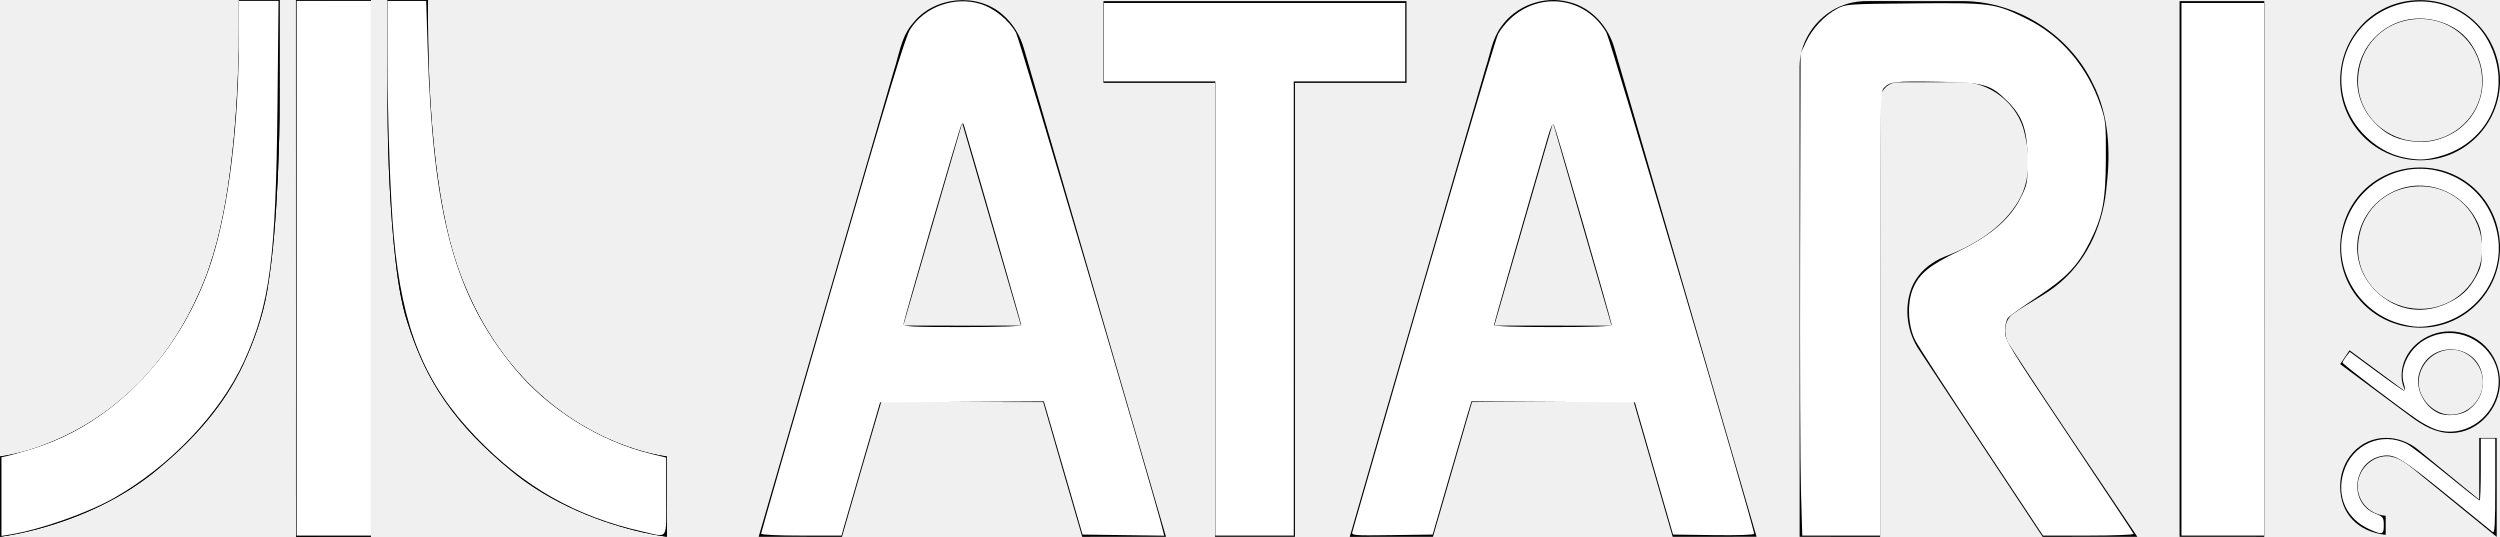
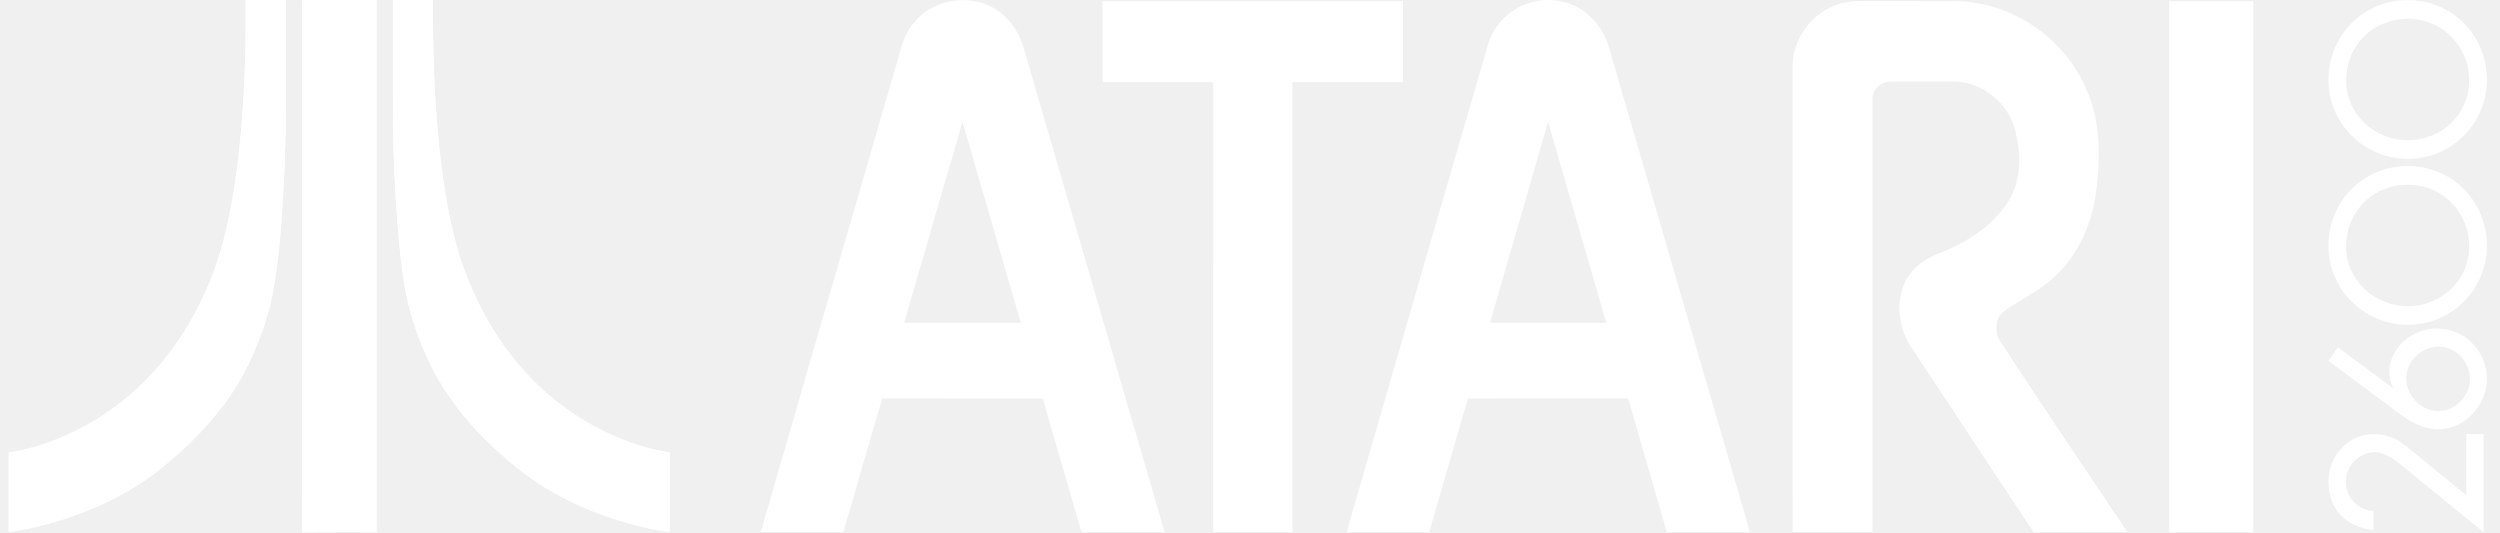
- <svg xmlns="http://www.w3.org/2000/svg" version="1.1" id="Ebene_1" x="0px" y="0px" width="566.924px" height="121.752px" viewBox="0 0 566.924 121.752" enable-background="new 0 0 566.924 121.752" xml:space="preserve">
-   <defs id="defs690" />
-   <g id="g685">
-     <g id="_x23_ffffffff">
-       <path d="M207.014,5.277c4.724-6.043,14.501-7.076,20.297-2.006c2.37,1.996,4.031,4.75,4.88,7.715    c10.73,36.92,21.508,73.822,32.223,110.746c-6.332,0.006-12.667-0.012-18.999,0.006c-2.987-10.18-5.903-20.377-8.852-30.566    c-12.246-0.025-24.485-0.006-36.73-0.012c-2.998,10.184-5.958,20.379-8.901,30.582c-6.298-0.021-12.596-0.004-18.895-0.01    c10.194-35.221,20.4-70.439,30.643-105.648C203.898,12.404,204.358,8.287,207.014,5.277 M218.193,27.902    c-4.49,15.295-8.889,30.619-13.354,45.922c8.9,0.043,17.796,0.016,26.692,0.016C227.078,58.527,222.647,43.215,218.193,27.902z" id="path652" />
-       <path d="M340.411,6.072c3.301-4.787,9.681-7.109,15.296-5.631c5.142,1.184,9.075,5.615,10.434,10.604    c10.719,36.893,21.476,73.773,32.194,110.666c-6.342,0.049-12.679,0-19.02,0.025c-2.949-10.188-5.865-20.387-8.835-30.576    c-12.225,0.006-24.447-0.021-36.671,0.01c-2.922,10.195-5.935,20.367-8.856,30.563c-6.293,0.006-12.581-0.006-18.874,0.006    c10.188-35.414,20.497-70.797,30.768-106.186C337.923,12.357,338.339,8.834,340.411,6.072 M338.868,73.84    c8.863,0.012,17.722,0.006,26.584,0.006c-4.409-15.346-8.89-30.67-13.284-46.014C347.742,43.17,343.274,58.494,338.868,73.84z" id="path654" />
-       <path d="M250.237,0.256c22.91,0,45.814,0,68.719,0c0,6.182,0,12.355,0,18.533c-8.436,0.006-16.865-0.01-25.296,0.006    c0,34.313,0.006,68.627-0.005,102.938c-6.039,0-12.083,0-18.122,0c0-34.311-0.005-68.625,0.005-102.938    c-8.436-0.016-16.866,0-25.301-0.006C250.237,12.611,250.232,6.438,250.237,0.256z" id="path656" />
-       <path d="M418.475,1.01c1.74-0.602,3.598-0.807,5.436-0.764c7.223,0.025,14.446,0.006,21.667,0.01    c12.164,0.225,23.773,7.771,29.037,18.719c3.646,7.109,4.021,15.377,3.102,23.176c-0.634,8.164-4.058,16.328-10.334,21.74    c-3.314,2.953-7.443,4.744-10.992,7.375c-1.948,1.482-2.047,4.365-1.039,6.428c9.586,14.799,19.551,29.367,29.339,44.039    c-7.158,0.012-14.316-0.016-21.475,0.012c-9.37-14.074-18.643-28.219-27.976-42.313c-2.743-4.012-3.489-9.324-1.845-13.902    c1.281-3.512,4.35-6.08,7.768-7.406c6.525-2.49,12.958-6.4,16.572-12.559c2.749-4.627,2.606-10.336,1.37-15.4    c-1.45-6.574-7.855-11.746-14.624-11.52c-4.682,0.031-9.36-0.021-14.034,0.021c-2.116-0.049-4.107,1.791-4.08,3.934    c-0.022,33.047,0.011,66.096-0.01,99.141c-6.087-0.012-12.168,0-18.255-0.006c-0.012-35.576,0.011-71.154-0.012-106.73    C408.128,8.77,412.562,2.902,418.475,1.01z" id="path658" />
-       <path d="M494.262,0.256c6.402,0,12.803,0,19.21,0c-0.006,40.496,0.012,80.986-0.012,121.482c-6.396-0.018-12.796,0-19.198-0.006    C494.262,81.236,494.262,40.746,494.262,0.256z" id="path660" />
+ <svg xmlns="http://www.w3.org/2000/svg" version="1.1" id="Ebene_1" x="0px" y="0px" width="571.924" height="121.752" viewBox="0 0 571.924 121.752" enable-background="new 0 0 566.924 121.752" xml:space="preserve">
+   <defs id="defs1470" />
+   <g id="g1465" transform="translate(2)" style="fill:#ffffff;fill-opacity:1">
+     <g id="_x23_ffffffff" style="fill:#ffffff;fill-opacity:1">
+       <path d="m 207.014,5.277 c 4.724,-6.043 14.501,-7.076 20.297,-2.006 2.37,1.996 4.031,4.75 4.88,7.715 10.73,36.92 21.508,73.822 32.223,110.746 -6.332,0.006 -12.667,-0.012 -18.999,0.006 -2.987,-10.18 -5.903,-20.377 -8.852,-30.566 -12.246,-0.025 -24.485,-0.006 -36.73,-0.012 -2.998,10.184 -5.958,20.379 -8.901,30.582 -6.298,-0.021 -12.596,-0.004 -18.895,-0.01 10.194,-35.221 20.4,-70.439 30.643,-105.648 1.218,-3.68 1.678,-7.797 4.334,-10.807 m 11.179,22.625 c -4.49,15.295 -8.889,30.619 -13.354,45.922 8.9,0.043 17.796,0.016 26.692,0.016 -4.453,-15.313 -8.884,-30.625 -13.338,-45.938 z" id="path1432" style="fill:#ffffff;fill-opacity:1" />
+       <path d="m 340.411,6.072 c 3.301,-4.787 9.681,-7.109 15.296,-5.631 5.142,1.184 9.075,5.615 10.434,10.604 10.719,36.893 21.476,73.773 32.194,110.666 -6.342,0.049 -12.679,0 -19.02,0.025 -2.949,-10.188 -5.865,-20.387 -8.835,-30.576 -12.225,0.006 -24.447,-0.021 -36.671,0.01 -2.922,10.195 -5.935,20.367 -8.856,30.563 -6.293,0.006 -12.581,-0.006 -18.874,0.006 10.188,-35.414 20.497,-70.797 30.768,-106.186 1.076,-3.196 1.492,-6.719 3.564,-9.481 m -1.543,67.768 c 8.863,0.012 17.722,0.006 26.584,0.006 -4.409,-15.346 -8.89,-30.67 -13.284,-46.014 -4.426,15.338 -8.894,30.662 -13.3,46.008 z" id="path1434" style="fill:#ffffff;fill-opacity:1" />
+       <path d="m 250.237,0.256 c 22.91,0 45.814,0 68.719,0 0,6.182 0,12.355 0,18.533 -8.436,0.006 -16.865,-0.01 -25.296,0.006 0,34.313 0.006,68.627 -0.005,102.938 -6.039,0 -12.083,0 -18.122,0 0,-34.311 -0.005,-68.625 0.005,-102.938 -8.436,-0.016 -16.866,0 -25.301,-0.006 0,-6.178 -0.005,-12.351 0,-18.533 z" id="path1436" style="fill:#ffffff;fill-opacity:1" />
+       <path d="m 418.475,1.01 c 1.74,-0.602 3.598,-0.807 5.436,-0.764 7.223,0.025 14.446,0.006 21.667,0.01 12.164,0.225 23.773,7.771 29.037,18.719 3.646,7.109 4.021,15.377 3.102,23.176 -0.634,8.164 -4.058,16.328 -10.334,21.74 -3.314,2.953 -7.443,4.744 -10.992,7.375 -1.948,1.482 -2.047,4.365 -1.039,6.428 9.586,14.799 19.551,29.367 29.339,44.039 -7.158,0.012 -14.316,-0.016 -21.475,0.012 -9.37,-14.074 -18.643,-28.219 -27.976,-42.313 -2.743,-4.012 -3.489,-9.324 -1.845,-13.902 1.281,-3.512 4.35,-6.08 7.768,-7.406 6.525,-2.49 12.958,-6.4 16.572,-12.559 2.749,-4.627 2.606,-10.336 1.37,-15.4 -1.45,-6.574 -7.855,-11.746 -14.624,-11.52 -4.682,0.031 -9.36,-0.021 -14.034,0.021 -2.116,-0.049 -4.107,1.791 -4.08,3.934 -0.022,33.047 0.011,66.096 -0.01,99.141 -6.087,-0.012 -12.168,0 -18.255,-0.006 C 408.09,86.159 408.113,50.581 408.09,15.005 408.128,8.77 412.562,2.902 418.475,1.01 Z" id="path1438" style="fill:#ffffff;fill-opacity:1" />
+       <path d="m 494.262,0.256 c 6.402,0 12.803,0 19.21,0 -0.006,40.496 0.012,80.986 -0.012,121.482 -6.396,-0.018 -12.796,0 -19.198,-0.006 0,-40.496 0,-80.986 0,-121.476 z" id="path1440" style="fill:#ffffff;fill-opacity:1" />
    </g>
-     <g id="g675">
-       <path d="M54.173,0.008c3.076-0.01,6.153,0,9.229-0.008c0.013,7.234,0,14.469,0.005,21.701c0.032,6.039-0.139,12.076-0.389,18.107    c-0.412,8.711-0.957,17.439-2.4,26.051c-0.991,5.936-3.044,11.662-5.592,17.098c-4.156,8.76-10.686,16.172-18.027,22.406    c-6.567,5.779-14.405,9.986-22.649,12.834c-4.664,1.605-9.463,2.844-14.35,3.533c0.005-6.066,0.005-12.137,0-18.203    c5.883-0.883,11.538-2.971,16.791-5.73c6.233-3.295,11.844-7.729,16.566-12.953c4.877-5.395,8.764-11.641,11.714-18.273    c3.474-7.625,5.333-15.861,6.597-24.109c1.584-10.482,2.244-21.088,2.489-31.684C54.192,7.188,54.162,3.596,54.173,0.008z" id="path663" />
-       <path d="M67.116,0.02c5.662-0.037,11.328-0.006,16.992-0.016c0.002,40.574,0.002,81.15,0,121.727    c-5.65,0.012-11.303-0.027-16.953,0.021c-0.072-12.938-0.01-25.879-0.03-38.816C67.118,55.295,67.136,27.658,67.116,0.02z" id="path665" />
-       <path d="M87.888,0.004c3.06-0.002,6.118-0.008,9.176,0.002c-0.099,12.371,0.322,24.766,1.797,37.057    c1.207,9.547,2.909,19.164,6.711,28.059c3.605,8.605,8.801,16.604,15.572,23.051c6.466,6.166,14.302,10.906,22.815,13.635    c2.375,0.76,4.805,1.355,7.274,1.715c-0.003,6.064-0.006,12.129,0,18.191c-4.852-0.658-9.61-1.908-14.24-3.482    c-5.514-1.918-10.847-4.402-15.745-7.588c-3.576-2.301-6.828-5.053-9.952-7.924c-5.149-4.748-9.758-10.146-13.219-16.256    c-2.708-4.758-4.683-9.9-6.23-15.145c-1.418-5.271-2.023-10.717-2.573-16.135c-1.064-11.709-1.462-23.477-1.386-35.23    C87.888,13.305,87.886,6.652,87.888,0.004z" id="path667" />
-       <path d="M54.173,0.008c-0.01,3.588,0.02,7.18-0.016,10.77c-0.245,10.596-0.904,21.201-2.489,31.684    c-1.264,8.248-3.124,16.484-6.597,24.109c-2.95,6.635-6.837,12.879-11.714,18.273c-4.722,5.227-10.333,9.658-16.566,12.953    c-5.253,2.762-10.908,4.848-16.791,5.73c0.005,6.066,0.005,12.137,0,18.203c4.887-0.689,9.686-1.928,14.35-3.533    c8.244-2.848,16.082-7.055,22.649-12.834c7.341-6.234,13.871-13.646,18.027-22.406c2.547-5.436,4.601-11.162,5.592-17.098    c1.443-8.611,1.989-17.34,2.4-26.051c0.25-6.031,0.421-12.068,0.389-18.107C63.402,14.469,63.415,7.234,63.402,0    C60.325,0.008,57.249-0.002,54.173,0.008" id="path669" />
-       <path d="M67.116,0.02c0.02,27.641,0.002,55.275,0.01,82.916c0.02,12.938-0.042,25.879,0.03,38.816    c5.65-0.051,11.302-0.012,16.953-0.021c0.002-40.574,0.002-81.15,0-121.727C78.444,0.014,72.778-0.018,67.116,0.02" id="path671" />
-       <path d="M87.888,0.004c-0.002,6.648,0,13.301,0,19.949c-0.076,11.754,0.322,23.521,1.386,35.23    c0.55,5.418,1.155,10.863,2.573,16.135c1.547,5.244,3.522,10.387,6.23,15.145c3.46,6.109,8.07,11.508,13.219,16.256    c3.124,2.871,6.376,5.623,9.952,7.922c4.898,3.188,10.231,5.672,15.745,7.59c4.63,1.574,9.388,2.824,14.24,3.482    c-0.006-6.063-0.003-12.127,0-18.191c-2.47-0.359-4.899-0.955-7.274-1.715c-8.513-2.729-16.35-7.469-22.815-13.635    c-6.771-6.447-11.967-14.445-15.572-23.051c-3.802-8.895-5.504-18.512-6.711-28.061c-1.475-12.289-1.896-24.684-1.797-37.055    C94.007-0.004,90.948,0.002,87.888,0.004" id="path673" />
+     <g id="g1455" style="fill:#ffffff;fill-opacity:1">
+       <path d="m 54.173,0.008 c 3.076,-0.01 6.153,0 9.229,-0.008 0.013,7.234 0,14.469 0.005,21.701 0.032,6.039 -0.139,12.076 -0.389,18.107 -0.412,8.711 -0.957,17.439 -2.4,26.051 -0.991,5.936 -3.044,11.662 -5.592,17.098 -4.156,8.76 -10.686,16.172 -18.027,22.406 -6.567,5.779 -14.405,9.986 -22.649,12.834 -4.664,1.605 -9.463,2.844 -14.35,3.533 0.005,-6.066 0.005,-12.137 0,-18.203 5.883,-0.883 11.538,-2.971 16.791,-5.73 6.233,-3.295 11.844,-7.729 16.566,-12.953 4.877,-5.395 8.764,-11.641 11.714,-18.273 3.474,-7.625 5.333,-15.861 6.597,-24.109 1.584,-10.482 2.244,-21.088 2.489,-31.684 0.035,-3.59 0.005,-7.182 0.016,-10.77 z" id="path1443" style="fill:#ffffff;fill-opacity:1" />
+       <path d="m 67.116,0.02 c 5.662,-0.037 11.328,-0.006 16.992,-0.016 0.002,40.574 0.002,81.15 0,121.727 -5.65,0.012 -11.303,-0.027 -16.953,0.021 C 67.083,108.814 67.145,95.873 67.125,82.936 67.118,55.295 67.136,27.658 67.116,0.02 Z" id="path1445" style="fill:#ffffff;fill-opacity:1" />
+       <path d="m 87.888,0.004 c 3.06,-0.002 6.118,-0.008 9.176,0.002 -0.099,12.371 0.322,24.766 1.797,37.057 1.207,9.547 2.909,19.164 6.711,28.059 3.605,8.605 8.801,16.604 15.572,23.051 6.466,6.166 14.302,10.906 22.815,13.635 2.375,0.76 4.805,1.355 7.274,1.715 -0.003,6.064 -0.006,12.129 0,18.191 -4.852,-0.658 -9.61,-1.908 -14.24,-3.482 -5.514,-1.918 -10.847,-4.402 -15.745,-7.588 -3.576,-2.301 -6.828,-5.053 -9.952,-7.924 -5.149,-4.748 -9.758,-10.146 -13.219,-16.256 -2.708,-4.758 -4.683,-9.9 -6.23,-15.145 C 90.429,66.048 89.824,60.602 89.274,55.184 88.21,43.475 87.812,31.707 87.888,19.954 c 0,-6.649 -0.002,-13.302 0,-19.95 z" id="path1447" style="fill:#ffffff;fill-opacity:1" />
+       <path d="m 54.173,0.008 c -0.01,3.588 0.02,7.18 -0.016,10.77 -0.245,10.596 -0.904,21.201 -2.489,31.684 -1.264,8.248 -3.124,16.484 -6.597,24.109 -2.95,6.635 -6.837,12.879 -11.714,18.273 -4.722,5.227 -10.333,9.658 -16.566,12.953 -5.253,2.762 -10.908,4.848 -16.791,5.73 0.005,6.066 0.005,12.137 0,18.203 4.887,-0.689 9.686,-1.928 14.35,-3.533 8.244,-2.848 16.082,-7.055 22.649,-12.834 7.341,-6.234 13.871,-13.646 18.027,-22.406 2.547,-5.436 4.601,-11.162 5.592,-17.098 1.443,-8.611 1.989,-17.34 2.4,-26.051 0.25,-6.031 0.421,-12.068 0.389,-18.107 C 63.402,14.469 63.415,7.234 63.402,0 60.325,0.008 57.249,-0.002 54.173,0.008" id="path1449" style="fill:#ffffff;fill-opacity:1" />
+       <path d="m 67.116,0.02 c 0.02,27.641 0.002,55.275 0.01,82.916 0.02,12.938 -0.042,25.879 0.03,38.816 5.65,-0.051 11.302,-0.012 16.953,-0.021 0.002,-40.574 0.002,-81.15 0,-121.727 -5.665,0.01 -11.331,-0.022 -16.993,0.016" id="path1451" style="fill:#ffffff;fill-opacity:1" />
+       <path d="m 87.888,0.004 c -0.002,6.648 0,13.301 0,19.949 -0.076,11.754 0.322,23.521 1.386,35.23 0.55,5.418 1.155,10.863 2.573,16.135 1.547,5.244 3.522,10.387 6.23,15.145 3.46,6.109 8.07,11.508 13.219,16.256 3.124,2.871 6.376,5.623 9.952,7.922 4.898,3.188 10.231,5.672 15.745,7.59 4.63,1.574 9.388,2.824 14.24,3.482 -0.006,-6.063 -0.003,-12.127 0,-18.191 -2.47,-0.359 -4.899,-0.955 -7.274,-1.715 -8.513,-2.729 -16.35,-7.469 -22.815,-13.635 C 114.373,81.725 109.177,73.727 105.572,65.121 101.77,56.226 100.068,46.609 98.861,37.06 97.386,24.771 96.965,12.376 97.064,0.005 94.007,-0.004 90.948,0.002 87.888,0.004" id="path1453" style="fill:#ffffff;fill-opacity:1" />
    </g>
-     <path d="M562.213,99.303h3.963v22.449l-18.669-15.213c-1.751-1.43-3.919-3.09-6.225-3.09c-3.641,0-6.637,3.229-6.637,6.822   c0,3.551,2.856,6.455,6.358,6.686v4.334c-6.177-0.691-10.324-4.703-10.324-11.02c0-5.898,4.379-10.971,10.418-10.971   c2.582,0,5.164,0.969,7.146,2.58l13.969,11.434L562.213,99.303L562.213,99.303z" id="path677" />
-     <path d="M532.8,79.432l12.538,9.266l0.095-0.092c-0.509-1.016-0.83-2.166-0.83-3.412c0-5.715,5.302-10.049,10.88-10.049   c6.36,0,11.433,5.164,11.433,11.479c0,5.992-4.979,11.572-11.108,11.572c-3.506,0-6.454-1.752-9.176-3.779l-15.949-11.85   L532.8,79.432z M555.943,79.293c-4.334,0-7.469,3.688-7.469,7.375c0,3.781,3.458,7.377,7.236,7.377c4.013,0,7.332-3.41,7.332-7.377   C563.044,82.795,559.815,79.293,555.943,79.293z" id="path679" />
-     <path d="M530.68,56.256c0,9.955,8.162,18.053,18.195,18.053c9.953,0,18.049-8.098,18.049-18.053   c0-10.242-7.96-18.268-18.121-18.268C538.641,37.988,530.68,46.014,530.68,56.256z M548.876,42.256   c7.854,0,14.003,6.248,14.003,14.223c0,7.479-6.281,13.563-14.003,13.563c-7.801,0-14.147-6.084-14.147-13.563   C534.728,48.369,540.81,42.256,548.876,42.256z" id="path681" />
-     <path d="M530.68,18.299c0,9.953,8.162,18.051,18.195,18.051c9.953,0,18.049-8.098,18.049-18.051c0-10.244-7.96-18.27-18.121-18.27   C538.641,0.029,530.68,8.055,530.68,18.299z M548.876,4.297c7.854,0,14.003,6.246,14.003,14.223   c0,7.479-6.281,13.563-14.003,13.563c-7.801,0-14.147-6.084-14.147-13.563C534.728,10.412,540.81,4.297,548.876,4.297z" id="path683" />
+     <path d="m 562.213,99.303 h 3.963 v 22.449 l -18.669,-15.213 c -1.751,-1.43 -3.919,-3.09 -6.225,-3.09 -3.641,0 -6.637,3.229 -6.637,6.822 0,3.551 2.856,6.455 6.358,6.686 v 4.334 c -6.177,-0.691 -10.324,-4.703 -10.324,-11.02 0,-5.898 4.379,-10.971 10.418,-10.971 2.582,0 5.164,0.969 7.146,2.58 l 13.969,11.434 z" id="path1457" style="fill:#ffffff;fill-opacity:1" />
+     <path d="m 532.8,79.432 12.538,9.266 0.095,-0.092 c -0.509,-1.016 -0.83,-2.166 -0.83,-3.412 0,-5.715 5.302,-10.049 10.88,-10.049 6.36,0 11.433,5.164 11.433,11.479 0,5.992 -4.979,11.572 -11.108,11.572 -3.506,0 -6.454,-1.752 -9.176,-3.779 l -15.949,-11.85 z m 23.143,-0.139 c -4.334,0 -7.469,3.688 -7.469,7.375 0,3.781 3.458,7.377 7.236,7.377 4.013,0 7.332,-3.41 7.332,-7.377 0.002,-3.873 -3.227,-7.375 -7.099,-7.375 z" id="path1459" style="fill:#ffffff;fill-opacity:1" />
+     <path d="m 530.68,56.256 c 0,9.955 8.162,18.053 18.195,18.053 9.953,0 18.049,-8.098 18.049,-18.053 0,-10.242 -7.96,-18.268 -18.121,-18.268 -10.162,0 -18.123,8.026 -18.123,18.268 z m 18.196,-14 c 7.854,0 14.003,6.248 14.003,14.223 0,7.479 -6.281,13.563 -14.003,13.563 -7.801,0 -14.147,-6.084 -14.147,-13.563 -0.001,-8.11 6.081,-14.223 14.147,-14.223 z" id="path1461" style="fill:#ffffff;fill-opacity:1" />
+     <path d="m 530.68,18.299 c 0,9.953 8.162,18.051 18.195,18.051 9.953,0 18.049,-8.098 18.049,-18.051 0,-10.244 -7.96,-18.27 -18.121,-18.27 -10.162,0 -18.123,8.026 -18.123,18.27 z M 548.876,4.297 c 7.854,0 14.003,6.246 14.003,14.223 0,7.479 -6.281,13.563 -14.003,13.563 -7.801,0 -14.147,-6.084 -14.147,-13.563 -0.001,-8.108 6.081,-14.223 14.147,-14.223 z" id="path1463" style="fill:#ffffff;fill-opacity:1" />
  </g>
-   <path style="fill:#ffffff;stroke-width:0.468" d="m 0.328,112.609 v -8.927 l 1.287,-0.271 c 0.708,-0.149 3.289,-0.882 5.735,-1.63 C 25.872,96.124 41.39,79.831 48.019,59.081 51.851,47.086 54.15,28.332 54.16,8.982 l 0.005,-8.778 h 4.499 4.499 L 62.926,23.729 C 62.573,58.679 61.224,69.005 55.315,81.971 49.963,93.717 38.554,105.71 25.889,112.908 c -6.007,3.413 -16.647,7.16 -23.571,8.301 l -1.99,0.328 z" id="path694" />
-   <path style="fill:#ffffff;stroke-width:0.468" d="M 67.272,60.829 V 0.204 h 8.427 8.427 V 60.829 121.454 h -8.427 -8.427 z" id="path696" />
-   <path style="fill:#ffffff;stroke-width:0.468" d="M 145.598,120.509 C 130.591,117.119 118.849,110.453 107.971,99.149 96.258,86.977 91.208,74.633 89.296,53.501 c -0.789,-8.72 -1.405,-26.259 -1.415,-40.305 l -0.01,-12.991 h 4.388 4.388 L 96.969,10.621 c 1.187,38.282 6.11,56.49 19.715,72.914 7.693,9.286 19.262,16.528 30.992,19.4 l 3.394,0.831 v 8.844 c 0,10.165 0.617,9.275 -5.473,7.899 z" id="path698" />
-   <path style="fill:#ffffff;stroke-width:0.468" d="m 172.605,121.017 c 0,-0.24 7.286,-25.573 16.191,-56.294 12.758,-44.013 16.493,-56.333 17.617,-58.101 3.258,-5.125 10.1,-7.566 16.005,-5.708 3.057,0.961 6.314,3.609 7.969,6.477 0.836,1.449 31.068,103.877 33.29,112.787 l 0.324,1.297 -9.254,-0.127 -9.254,-0.127 -3.596,-12.406 c -1.978,-6.823 -3.954,-13.62 -4.39,-15.103 l -0.794,-2.697 -18.571,0.122 -18.571,0.122 -3.89,13.342 c -2.139,7.338 -4.106,14.132 -4.371,15.098 l -0.482,1.756 h -9.111 c -5.33,0 -9.111,-0.181 -9.111,-0.437 z M 231.591,73.696 c 0,-0.346 -9.675,-34.049 -12.954,-45.128 -0.211,-0.713 -0.339,-0.761 -0.63,-0.234 -0.519,0.94 -13.1,44.288 -13.1,45.136 0,0.607 1.802,0.701 13.342,0.701 8.714,0 13.342,-0.165 13.342,-0.475 z" id="path700" />
-   <path style="fill:#ffffff;stroke-width:0.468" d="M 275.597,69.958 V 18.462 H 262.957 250.317 V 9.567 0.673 h 34.175 34.175 V 9.567 18.462 h -12.64 -12.64 v 51.496 51.496 h -8.895 -8.895 z" id="path702" />
-   <path style="fill:#ffffff;stroke-width:0.468" d="m 306.667,120.645 c 0.133,-0.456 2.06,-7.149 4.283,-14.874 15.82,-54.968 28.053,-96.642 28.781,-98.052 0.472,-0.915 1.667,-2.431 2.654,-3.369 6.798,-6.46 17.208,-5.015 21.902,3.04 0.931,1.598 33.495,112.083 33.495,113.644 0,0.263 -3.685,0.389 -9.192,0.313 l -9.192,-0.127 -4.325,-14.981 -4.325,-14.981 -18.536,-0.122 -18.536,-0.122 -0.952,3.165 c -0.523,1.741 -2.503,8.537 -4.399,15.103 l -3.447,11.938 -9.227,0.127 c -8.642,0.119 -9.212,0.074 -8.986,-0.702 z m 58.814,-46.982 c 0,-0.742 -12.659,-44.545 -13.105,-45.345 -0.257,-0.462 -0.68,0.357 -1.328,2.575 -4.809,16.436 -12.251,42.446 -12.251,42.816 0,0.294 4.867,0.463 13.342,0.463 9.282,0 13.342,-0.155 13.342,-0.508 z" id="path704" />
-   <path style="fill:#ffffff;stroke-width:0.468" d="m 408.404,111.272 c -0.161,-5.6 -0.247,-30.195 -0.19,-54.656 l 0.103,-44.474 1.24,-2.644 c 1.434,-3.059 4.178,-5.985 7.051,-7.519 1.959,-1.046 2.39,-1.076 17.354,-1.214 17.579,-0.161 18.397,-0.05 25.583,3.479 7.86,3.861 13.803,10.839 16.824,19.757 1.14,3.365 1.213,4.115 1.173,12.016 -0.049,9.562 -0.725,13.084 -3.61,18.813 -2.745,5.451 -5.32,8.148 -11.942,12.507 -3.274,2.155 -6.262,4.291 -6.639,4.746 -0.387,0.466 -0.687,1.78 -0.687,3.006 0,2.079 0.662,3.169 14.512,23.877 7.982,11.934 14.583,21.876 14.669,22.093 0.086,0.217 -4.503,0.394 -10.197,0.394 h -10.353 l -13.867,-20.95 c -7.627,-11.522 -14.397,-21.961 -15.044,-23.197 -1.731,-3.304 -1.975,-8.617 -0.55,-11.93 1.458,-3.388 3.703,-5.213 10.378,-8.436 7.254,-3.502 11.691,-7.34 14.067,-12.169 1.473,-2.993 1.535,-3.342 1.511,-8.513 -0.031,-6.763 -1.064,-9.802 -4.497,-13.235 -3.922,-3.922 -5.266,-4.304 -15.782,-4.482 -9.836,-0.167 -10.852,-0.056 -12.244,1.336 -0.909,0.909 -0.924,1.765 -0.924,51.25 v 50.326 h -8.822 -8.822 z" id="path706" />
-   <path style="fill:#ffffff;stroke-width:0.468" d="M 494.689,61.063 V 0.673 h 9.363 9.363 V 61.063 121.454 h -9.363 -9.363 z" id="path708" />
-   <path style="fill:#ffffff;stroke-width:0.468" d="m 544.324,73.421 c -8.904,-2.393 -14.815,-11.537 -13.132,-20.316 2.256,-11.766 14.562,-18.146 25.249,-13.092 5.193,2.456 8.732,7.098 9.887,12.969 1.85,9.402 -4.387,18.631 -13.963,20.663 -3.18,0.675 -4.872,0.628 -8.041,-0.224 z m 10.522,-4.584 c 3.218,-1.47 4.951,-3.046 6.576,-5.979 1.227,-2.216 1.383,-2.944 1.383,-6.476 0,-3.196 -0.21,-4.405 -1.067,-6.145 -3.458,-7.02 -11.899,-10.095 -18.854,-6.869 -8.689,4.03 -11.091,14.914 -4.828,21.879 4.501,5.006 10.762,6.345 16.791,3.59 z" id="path710" />
-   <path style="fill:#ffffff;stroke-width:0.468" d="m 545.27,35.74 c -3.493,-0.685 -6.811,-2.623 -9.545,-5.576 -8.222,-8.881 -5.478,-22.998 5.466,-28.119 8.573,-4.012 18.82,-0.746 23.127,7.372 5.69,10.723 0.332,23.072 -11.327,26.108 -3.049,0.794 -4.555,0.836 -7.722,0.215 z m 9.616,-4.862 c 8.201,-3.646 10.665,-13.905 5.135,-21.386 -3.626,-4.905 -11.352,-6.738 -17.145,-4.066 -8.677,4.002 -11.084,14.936 -4.822,21.901 2.542,2.827 4.805,4.1 8.232,4.628 3.292,0.507 5.721,0.203 8.6,-1.076 z" id="path712" />
-   <path style="fill:#ffffff;stroke-width:0.468" d="m 552.457,97.409 c -1.057,-0.345 -2.953,-1.332 -4.213,-2.192 -4.351,-2.97 -17.039,-12.642 -17.028,-12.981 0.006,-0.187 0.377,-0.816 0.825,-1.398 l 0.814,-1.058 6.032,4.452 c 3.318,2.449 6.192,4.452 6.388,4.452 0.196,0 0.125,-0.752 -0.157,-1.671 -1.107,-3.606 1.281,-8.24 5.295,-10.274 8.321,-4.217 17.964,3.152 15.943,12.184 -1.438,6.426 -7.979,10.42 -13.899,8.486 z m 7.241,-4.387 c 2.238,-1.657 3.341,-3.785 3.341,-6.445 0,-8.721 -12.164,-10.161 -14.496,-1.716 -0.882,3.194 1.199,7.353 4.408,8.808 1.851,0.839 5.171,0.521 6.748,-0.646 z" id="path714" />
-   <path style="fill:#ffffff;stroke-width:0.468" d="m 537.29,120.01 c -5.197,-2.356 -7.47,-7.337 -5.867,-12.853 1.851,-6.367 8.688,-9.419 14.459,-6.455 0.81,0.416 4.779,3.465 8.82,6.775 4.041,3.31 7.465,6.019 7.607,6.019 0.143,0 0.26,-3.16 0.26,-7.022 v -7.022 h 1.639 1.639 v 10.825 c 0,8.591 -0.121,10.73 -0.585,10.368 -0.322,-0.251 -4.783,-3.873 -9.913,-8.048 -10.476,-8.525 -12.221,-9.615 -14.841,-9.263 -6.862,0.92 -8.201,10.596 -1.82,13.149 1.755,0.702 1.879,0.875 1.879,2.628 0,2.173 -0.293,2.253 -3.277,0.901 z" id="path716" />
</svg>
